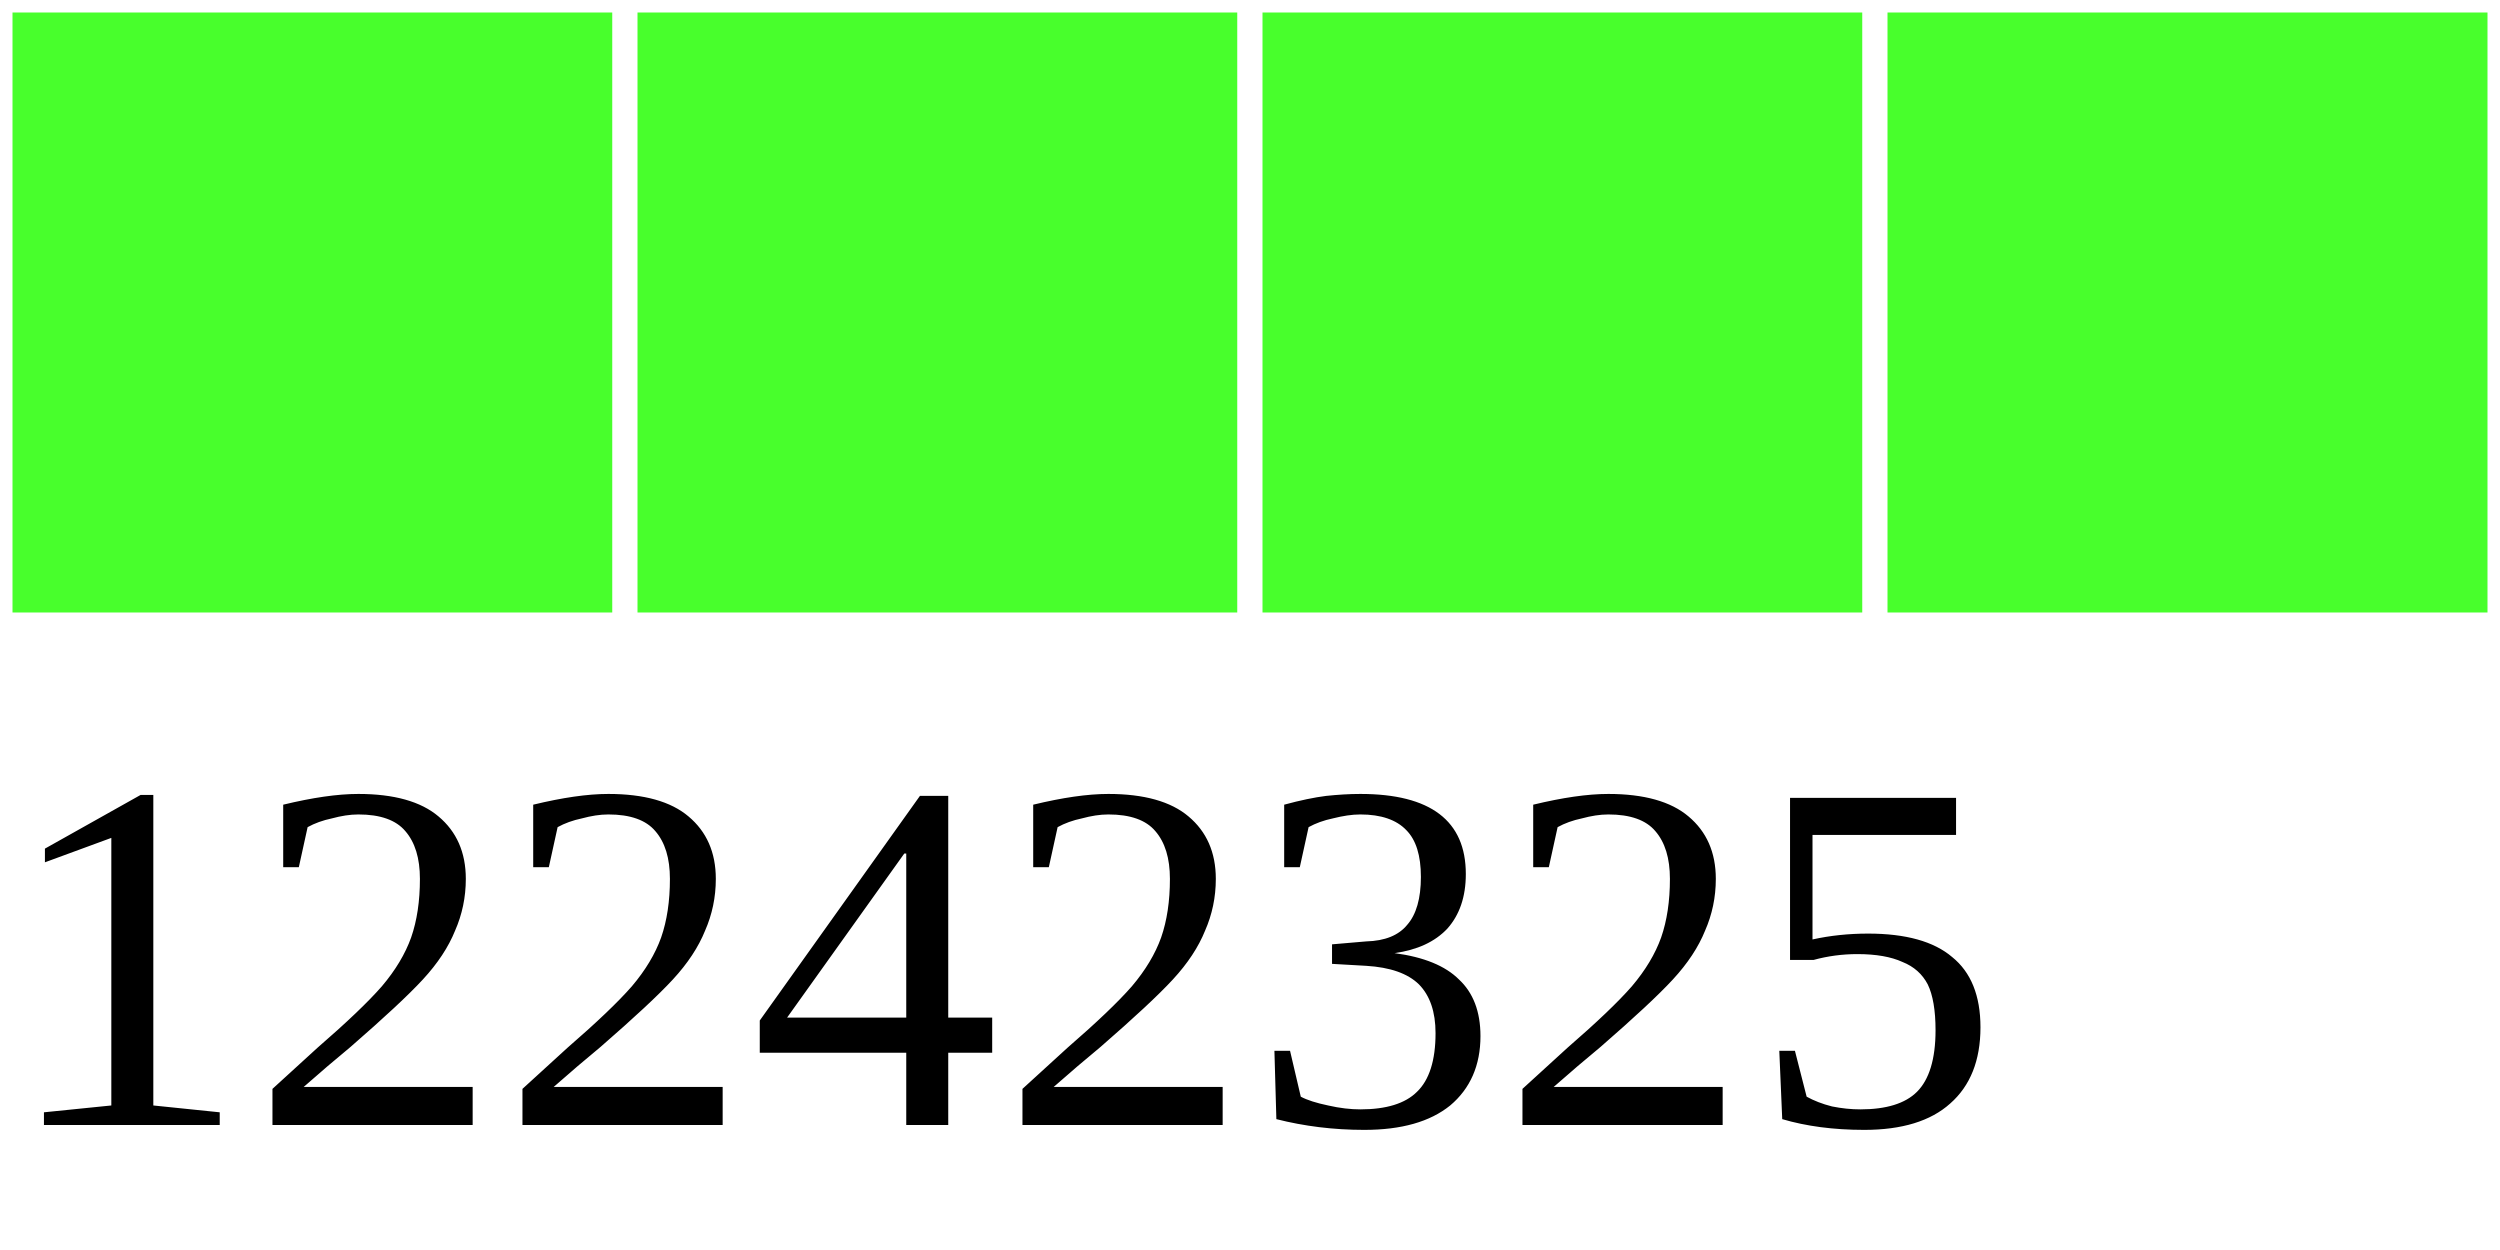
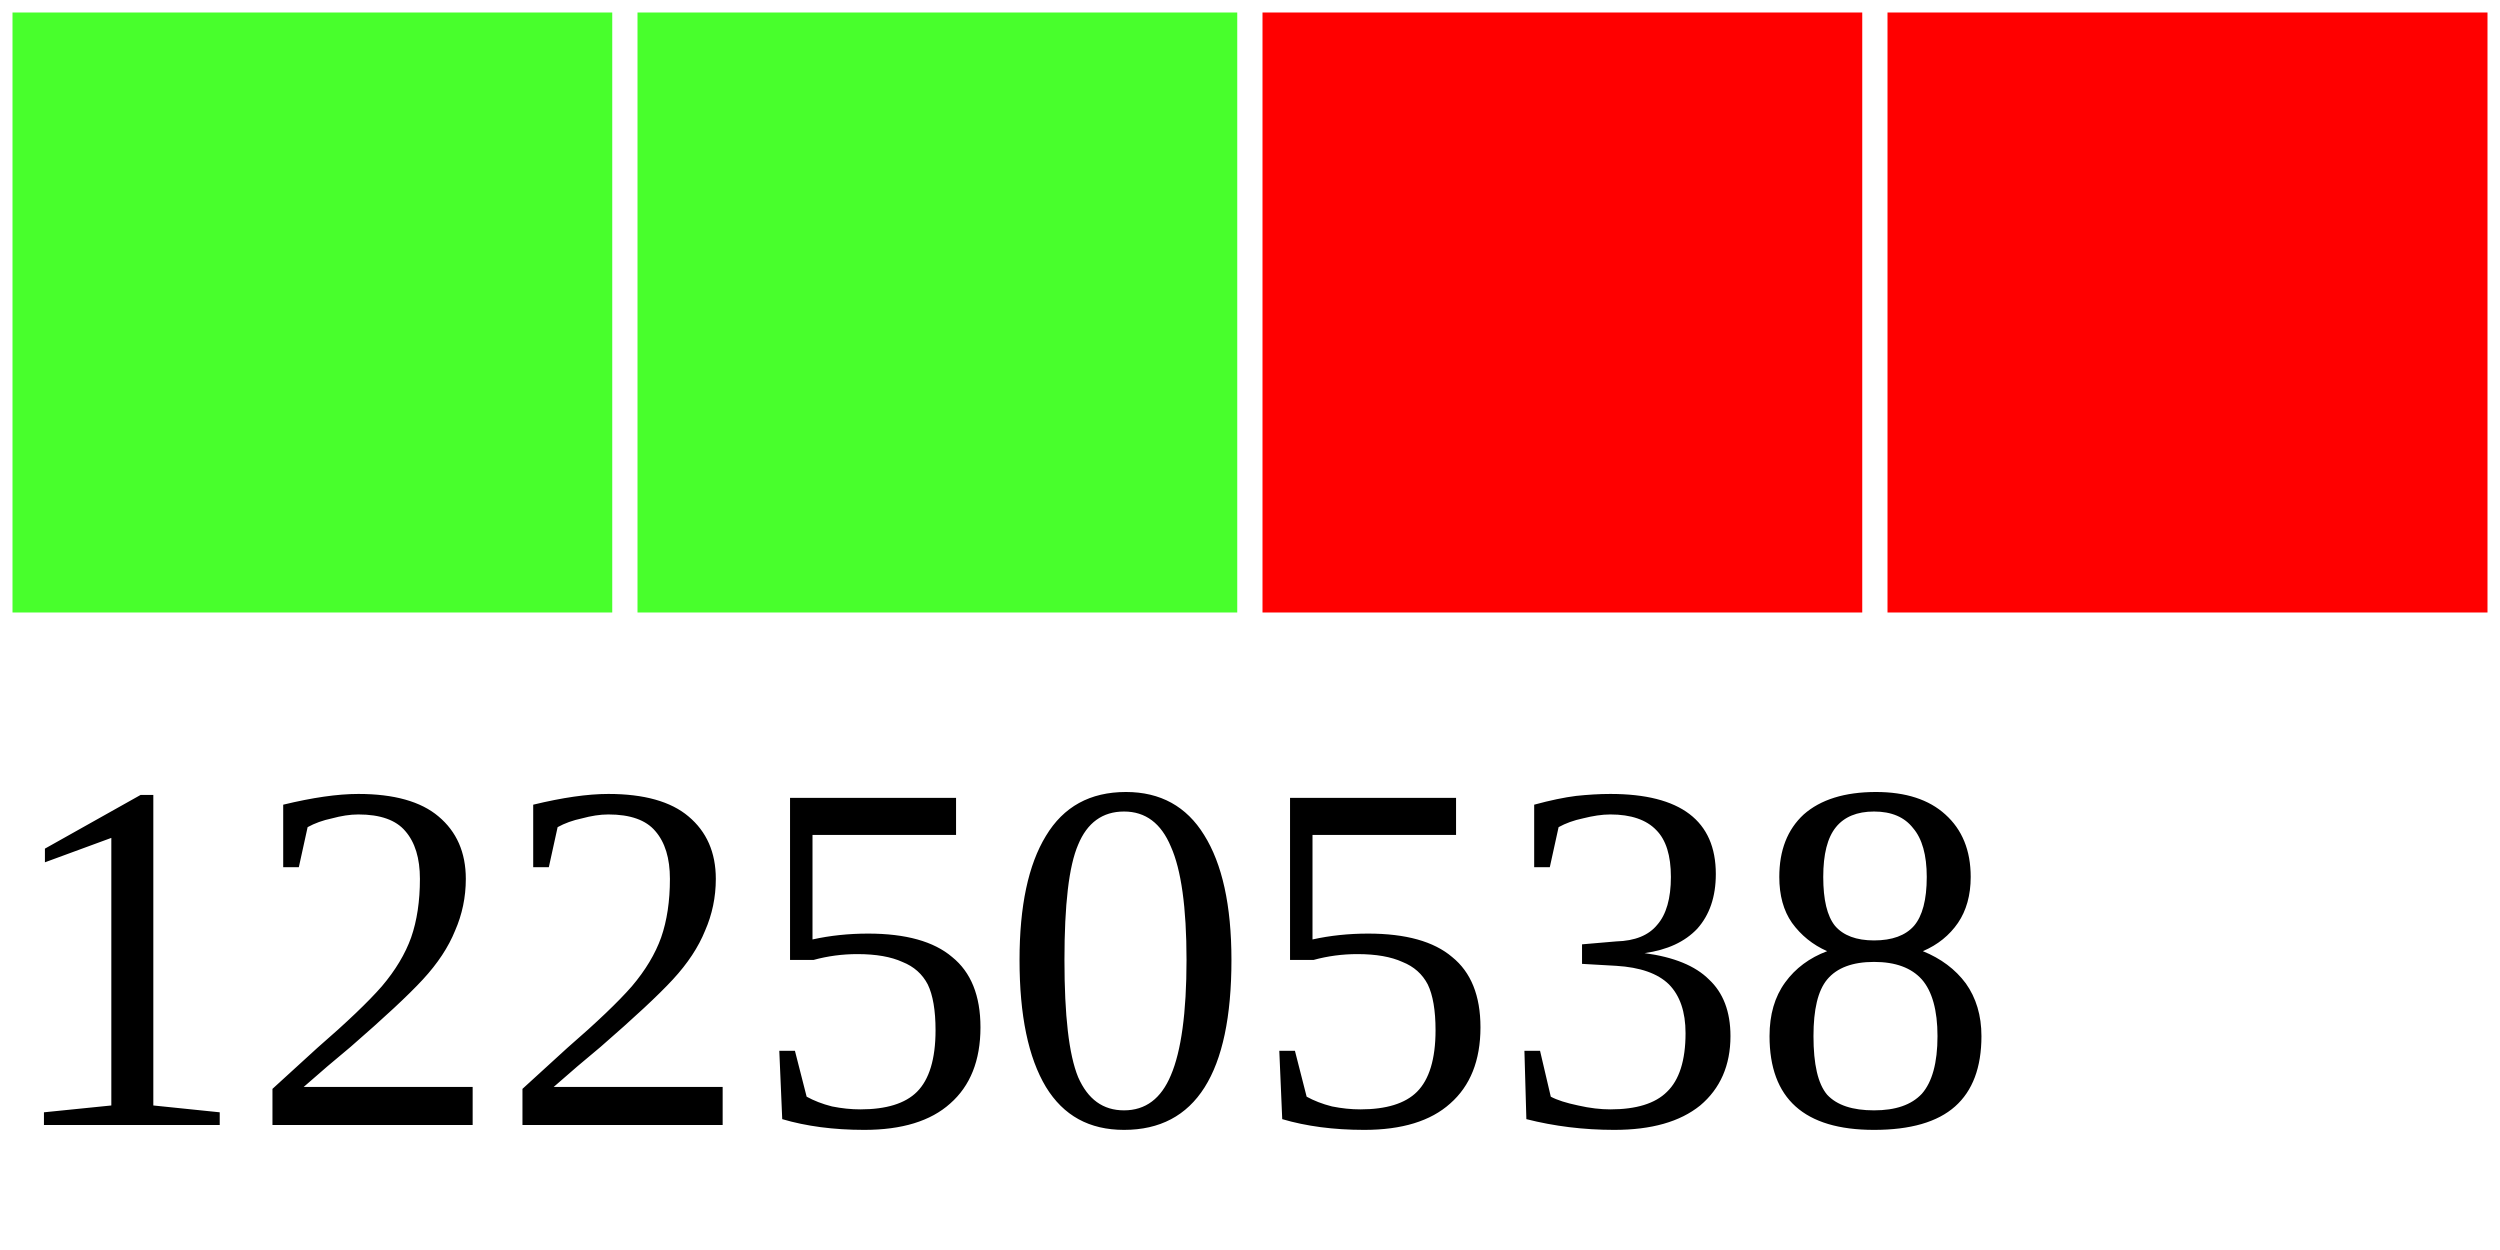
<svg xmlns="http://www.w3.org/2000/svg" width="40" height="20">
  <g>
    <rect width="10" height="10" style="fill:#48FF2C;stroke-width:0.4;stroke:rgb(255,255,255)" x="0" />
    <rect width="10" height="10" style="fill:#48FF2C;stroke-width:0.4;stroke:rgb(255,255,255)" x="10" />
-     <rect width="10" height="10" style="fill:#48FF2C;stroke-width:0.4;stroke:rgb(255,255,255)" x="20" />
-     <rect width="10" height="10" style="fill:#48FF2C;stroke-width:0.4;stroke:rgb(255,255,255)" x="30" />
-     <text x="0" y="18" fill="black" font-size="8">12242325</text>
+     <rect width="10" height="10" style="fill:#FF0000;stroke-width:0.4;stroke:rgb(255,255,255)" x="20" />
+     <rect width="10" height="10" style="fill:#FF0000;stroke-width:0.4;stroke:rgb(255,255,255)" x="30" />
+     <text x="0" y="18" fill="black" font-size="8">12250538</text>
  </g>
</svg>
